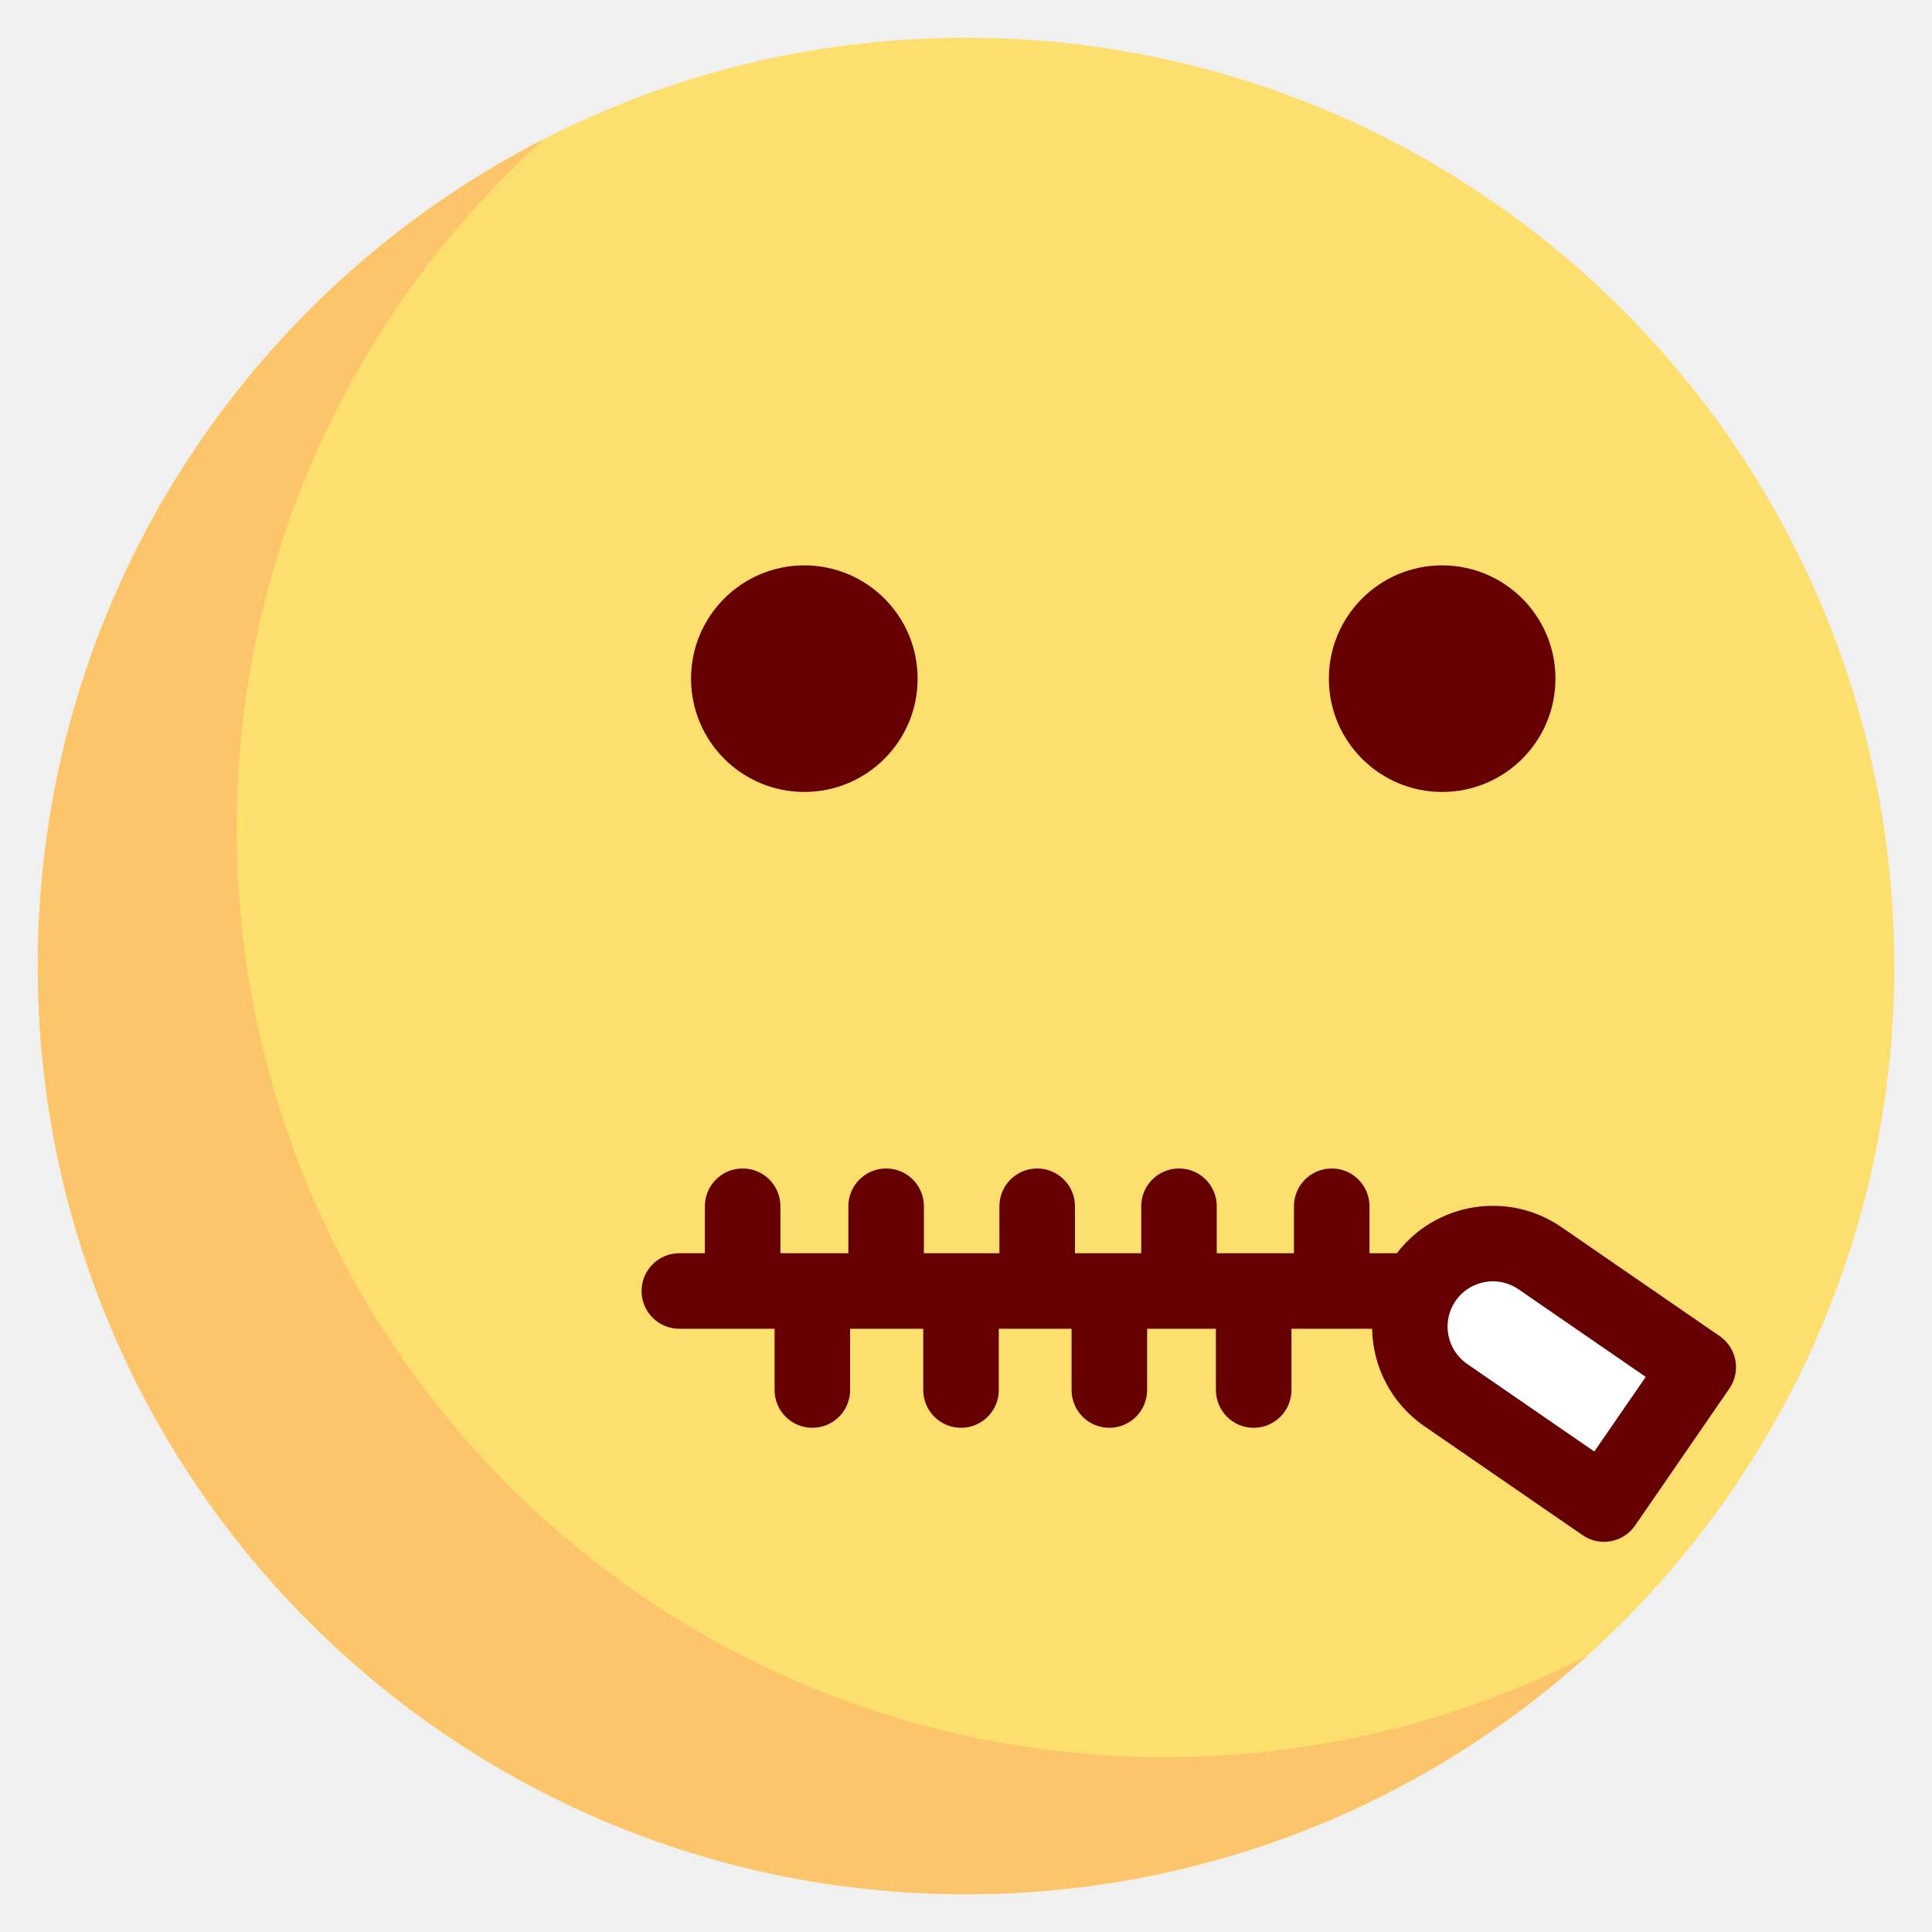
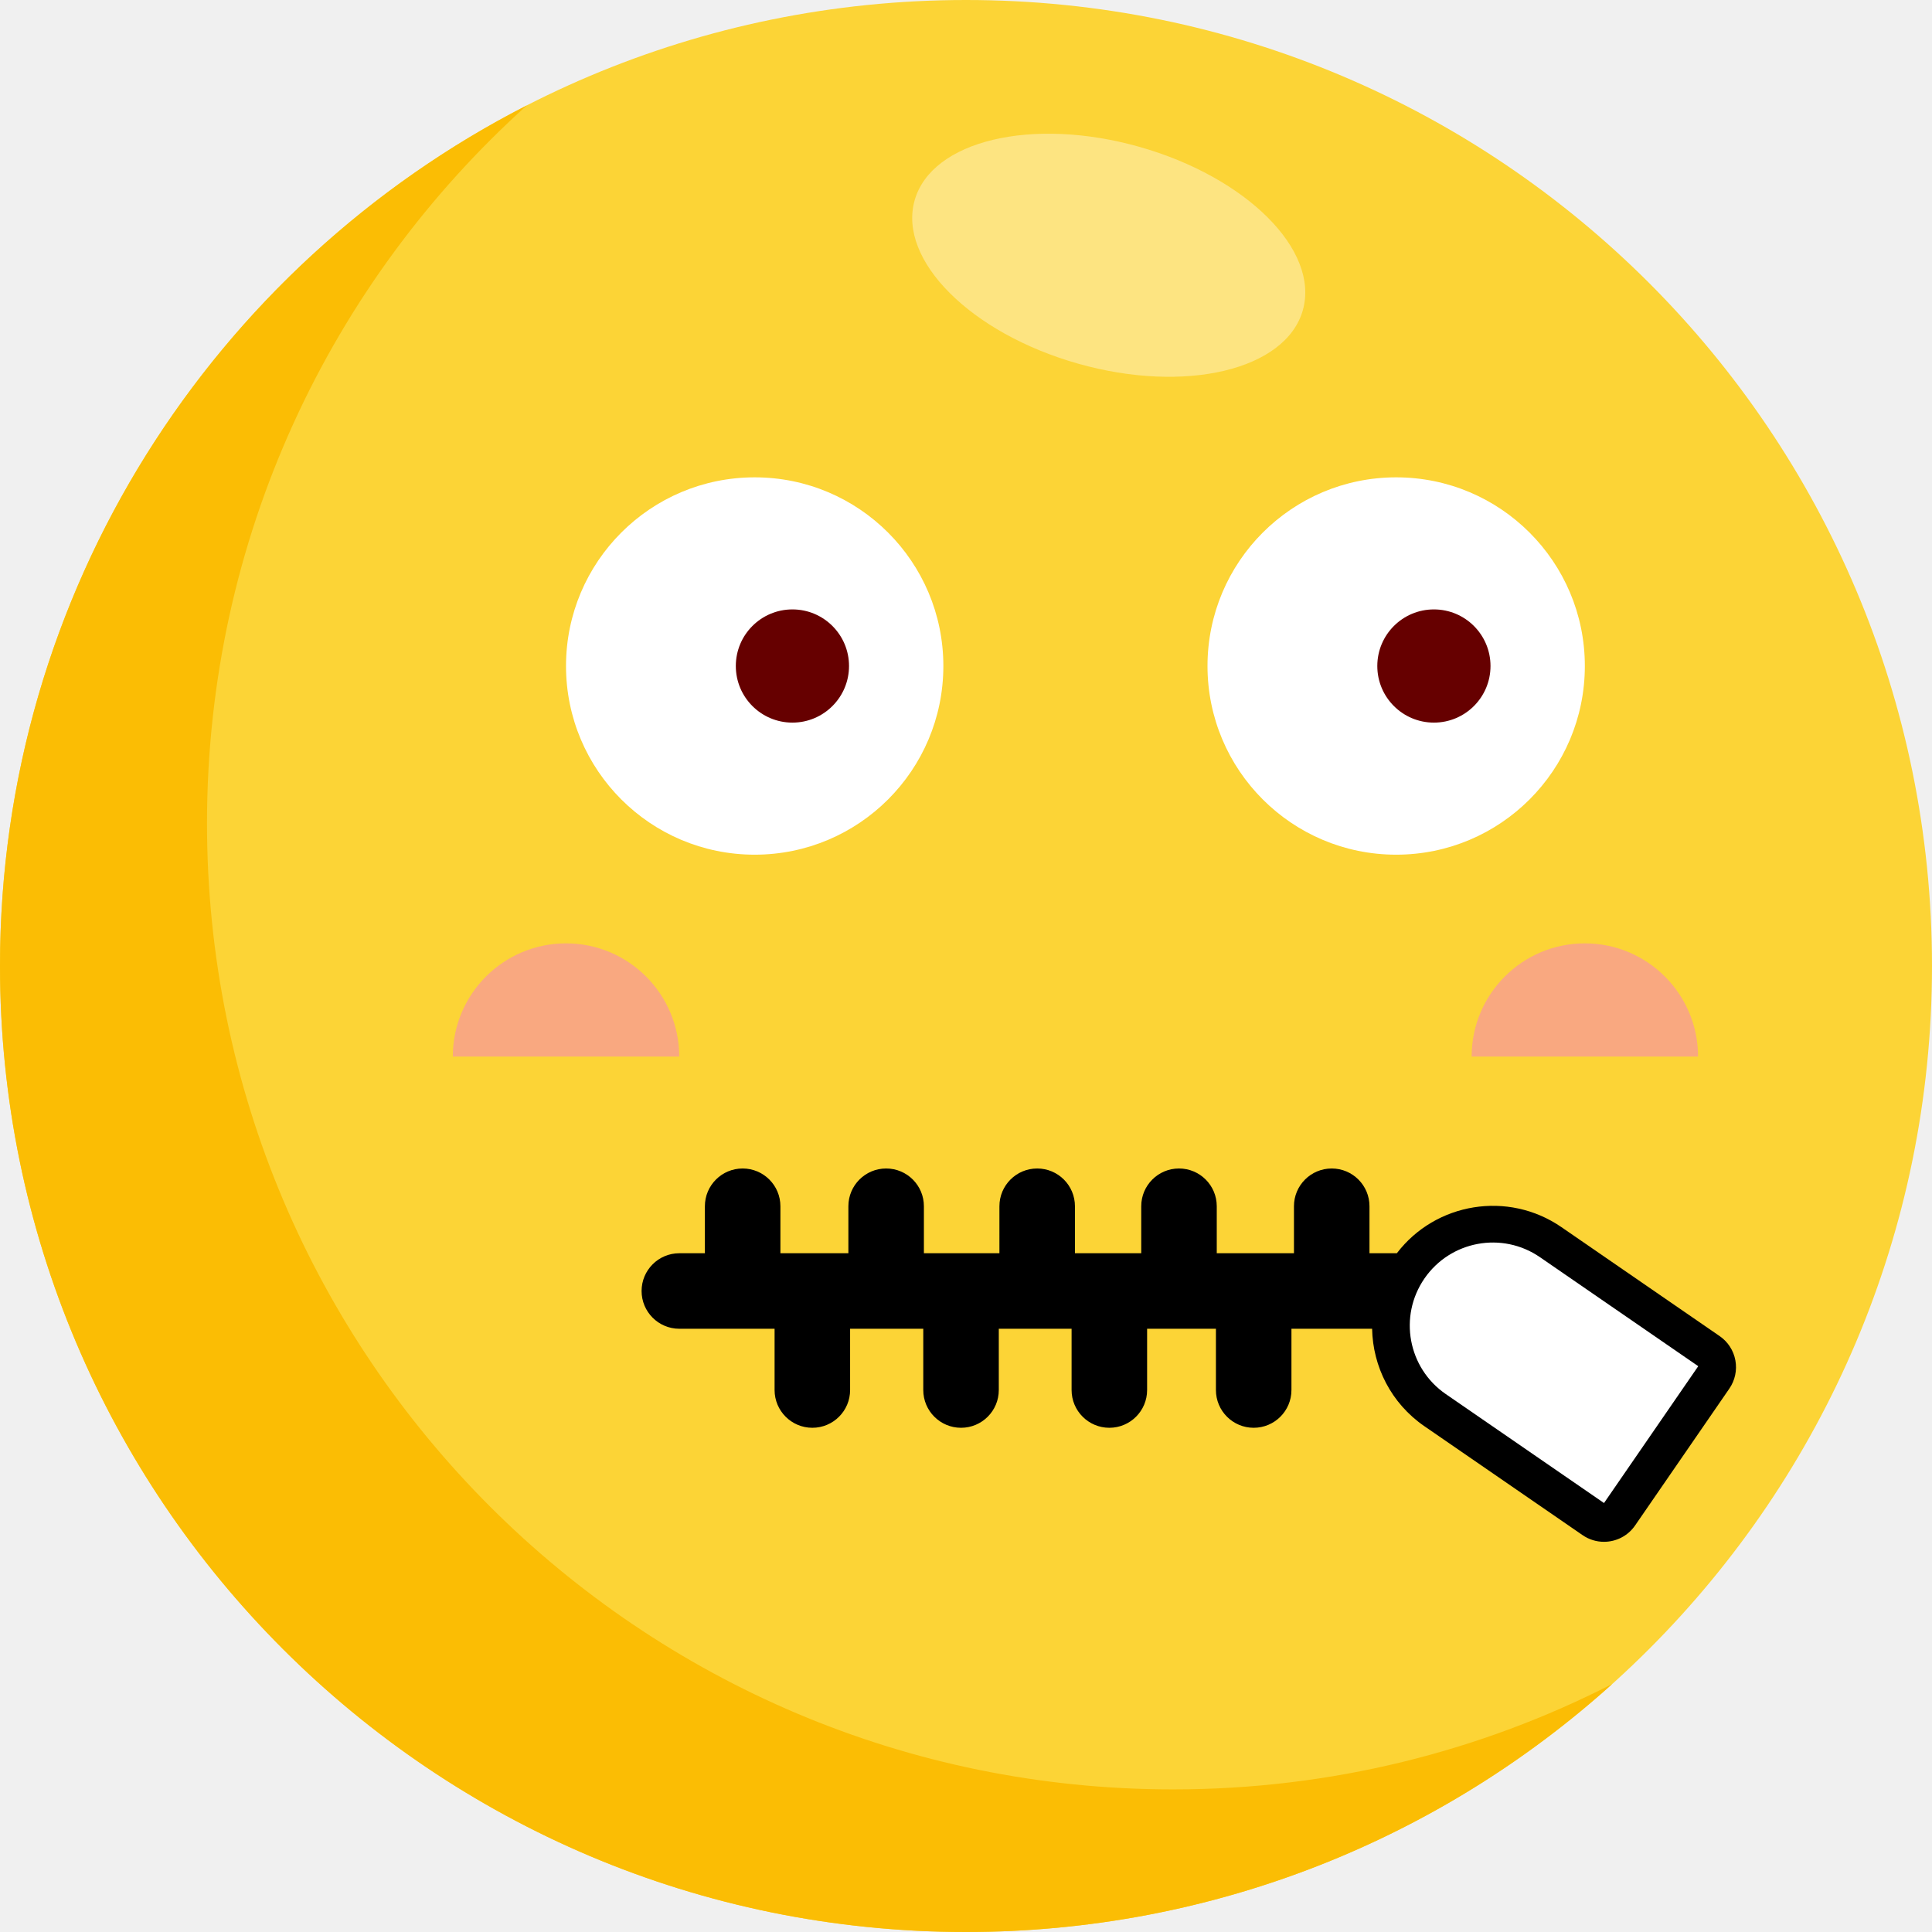
- <svg xmlns="http://www.w3.org/2000/svg" width="800px" height="800px" viewBox="0 0 1024 1024" class="icon" version="1.1">
-   <path d="M512.004 512.002m-491.988 0a491.988 491.988 0 1 0 983.976 0 491.988 491.988 0 1 0-983.976 0Z" fill="#FDDF6D" />
-   <path d="M617.43 931.354c-271.716 0-491.986-220.268-491.986-491.986 0-145.168 62.886-275.632 162.888-365.684C129.056 155.122 20.016 320.824 20.016 512c0 271.716 220.268 491.986 491.986 491.986 126.548 0 241.924-47.796 329.098-126.298-67.106 34.308-143.124 53.666-223.67 53.666z" fill="#FCC56B" />
-   <path d="M426.314 359.704m-60.044 0a60.044 60.044 0 1 0 120.088 0 60.044 60.044 0 1 0-120.088 0Z" fill="#660000" />
-   <path d="M764.376 359.704m-60.044 0a60.044 60.044 0 1 0 120.088 0 60.044 60.044 0 1 0-120.088 0Z" fill="#660000" />
-   <path d="M900.106 724.11l-49.948 72.53-83.886-57.768c-20.028-13.792-25.086-41.208-11.29-61.24 13.792-20.028 41.208-25.086 61.24-11.29l83.884 57.768z" fill="#FFFFFF" />
-   <path fill="#660000" d="M529.716 664.242h-40.03v-24.906a20.01 20.01 0 0 0-20.014-20.014 20.01 20.01 0 0 0-20.014 20.014v24.906h-36.026v-24.906a20.01 20.01 0 0 0-20.014-20.014 20.01 20.01 0 0 0-20.014 20.014v24.906h-13.536a20.01 20.01 0 0 0-20.014 20.014 20.01 20.01 0 0 0 20.014 20.014h50.478v32.47a20.01 20.01 0 0 0 20.014 20.014 20.01 20.01 0 0 0 20.014-20.014v-32.47h38.78v32.47c0 11.056 8.958 20.014 20.014 20.014s20.014-8.958 20.014-20.014v-32.47h38.582v32.47c0 11.056 8.958 20.014 20.014 20.014s20.014-8.958 20.014-20.014v-32.47h36.472v32.47a20.01 20.01 0 0 0 20.014 20.014 20.01 20.01 0 0 0 20.014-20.014v-32.47h42.754c0.378 19.956 10.016 39.46 27.67 51.62l83.886 57.766a19.92 19.92 0 0 0 11.334 3.534 19.992 19.992 0 0 0 16.502-8.666l49.948-72.53a20.014 20.014 0 0 0-5.132-27.834l-83.888-57.768c-28.216-19.428-66.646-13.078-87.206 13.85h-14.506v-24.906c0-11.056-8.958-20.014-20.014-20.014s-20.014 8.958-20.014 20.014v24.906h-40.918v-24.906c0-11.056-8.958-20.014-20.014-20.014s-20.014 8.958-20.014 20.014v24.906h-35.138v-24.906a20.01 20.01 0 0 0-20.014-20.014 20.01 20.01 0 0 0-20.014 20.014l0.002 24.906z m241.748 25.278c4.654-6.756 12.174-10.388 19.818-10.388 4.694 0 9.436 1.372 13.586 4.228l67.404 46.418-27.244 39.562-67.402-46.416c-10.91-7.514-13.674-22.498-6.162-33.404z" />
+ <svg xmlns="http://www.w3.org/2000/svg" height="256px" width="256px" version="1.1" viewBox="0 0 512 512" xml:space="preserve" fill="#000000">
+   <circle style="fill:#fcd436;" cx="256" cy="256" r="256" />
+   <path style="fill:#fbbd04;" d="M310.859,474.208c-141.385,0-256-114.615-256-256c0-75.537,32.722-143.422,84.757-190.281 C56.738,70.303,0,156.525,0,256c0,141.385,114.615,256,256,256c65.849,0,125.883-24.87,171.243-65.718 C392.325,464.135,352.77,474.208,310.859,474.208z" />
+   <circle style="fill:#FFFFFF;" cx="200" cy="176.5" r="50" />
+   <circle style="fill:#FFFFFF;" cx="370" cy="176.5" r="50" />
+   <circle style="fill:#660000;" cx="210" cy="176.5" r="15" />
+   <circle style="fill:#660000;" cx="380" cy="176.5" r="15" />
+   <path d="M 120 280 A 1 1 0 0 1 180 280" fill="#F9A880" />
+   <path d="M 390 280 A 1 1 0 0 1 450 280" fill="#F9A880" />
+   <path fill="black" d="M264.858,332.121h-20.015v-12.453c0-5.528-4.479-10.007-10.007-10.007c-5.528,0-10.007,4.479-10.007,10.007v12.453h-18.013 v-12.453c0-5.528-4.479-10.007-10.007-10.007c-5.528,0-10.007,4.479-10.007,10.007v12.453h-6.768 c-5.528,0-10.007,4.479-10.007,10.007c0,5.528,4.479,10.007,10.007,10.007h25.239v16.235c0,5.528,4.479,10.007,10.007,10.007 c5.528,0,10.007-4.479,10.007-10.007v-16.235h19.39v16.235c0,5.528,4.479,10.007,10.007,10.007s10.007-4.479,10.007-10.007v-16.235 h19.291v16.235c0,5.528,4.479,10.007,10.007,10.007s10.007-4.479,10.007-10.007v-16.235h18.236v16.235 c0,5.528,4.479,10.007,10.007,10.007c5.528,0,10.007-4.479,10.007-10.007v-16.235h21.377c0.189,9.978,5.008,19.73,13.835,25.81 l41.943,28.883c1.735,1.194,3.709,1.767,5.667,1.767c3.182,0,6.31-1.514,8.251-4.333l24.974-36.265 c1.505-2.187,2.082-4.88,1.6-7.491c-0.482-2.61-1.98-4.921-4.166-6.426l-41.944-28.884c-14.108-9.714-33.323-6.539-43.603,6.925 h-7.253v-12.453c0-5.528-4.479-10.007-10.007-10.007s-10.007,4.479-10.007,10.007v12.453h-20.459v-12.453 c0-5.528-4.479-10.007-10.007-10.007s-10.007,4.479-10.007,10.007v12.453h-17.569v-12.453c0-5.528-4.479-10.007-10.007-10.007 c-5.528,0-10.007,4.479-10.007,10.007L264.858,332.121L264.858,332.121z M385.732,344.76c2.327-3.378,6.087-5.194,9.909-5.194 c2.347,0,4.718,0.686,6.793,2.114l33.702,23.209l-13.622,19.781l-33.701-23.208C383.358,357.705,381.976,350.213,385.732,344.76z" />
+   <path style="fill:#FFFFFF;" d="M450.053,362.055l-24.974,36.265l-41.943-28.884c-10.014-6.896-12.543-20.604-5.645-30.62l0,0 c6.896-10.014,20.604-12.543,30.62-5.645L450.053,362.055z" />
+   <ellipse transform="matrix(0.2723 -0.9622 0.9622 0.2723 148.7333 331.9482)" style="fill:#fde481;" cx="293.829" cy="67.641" rx="29.854" ry="53.46" />
</svg>
